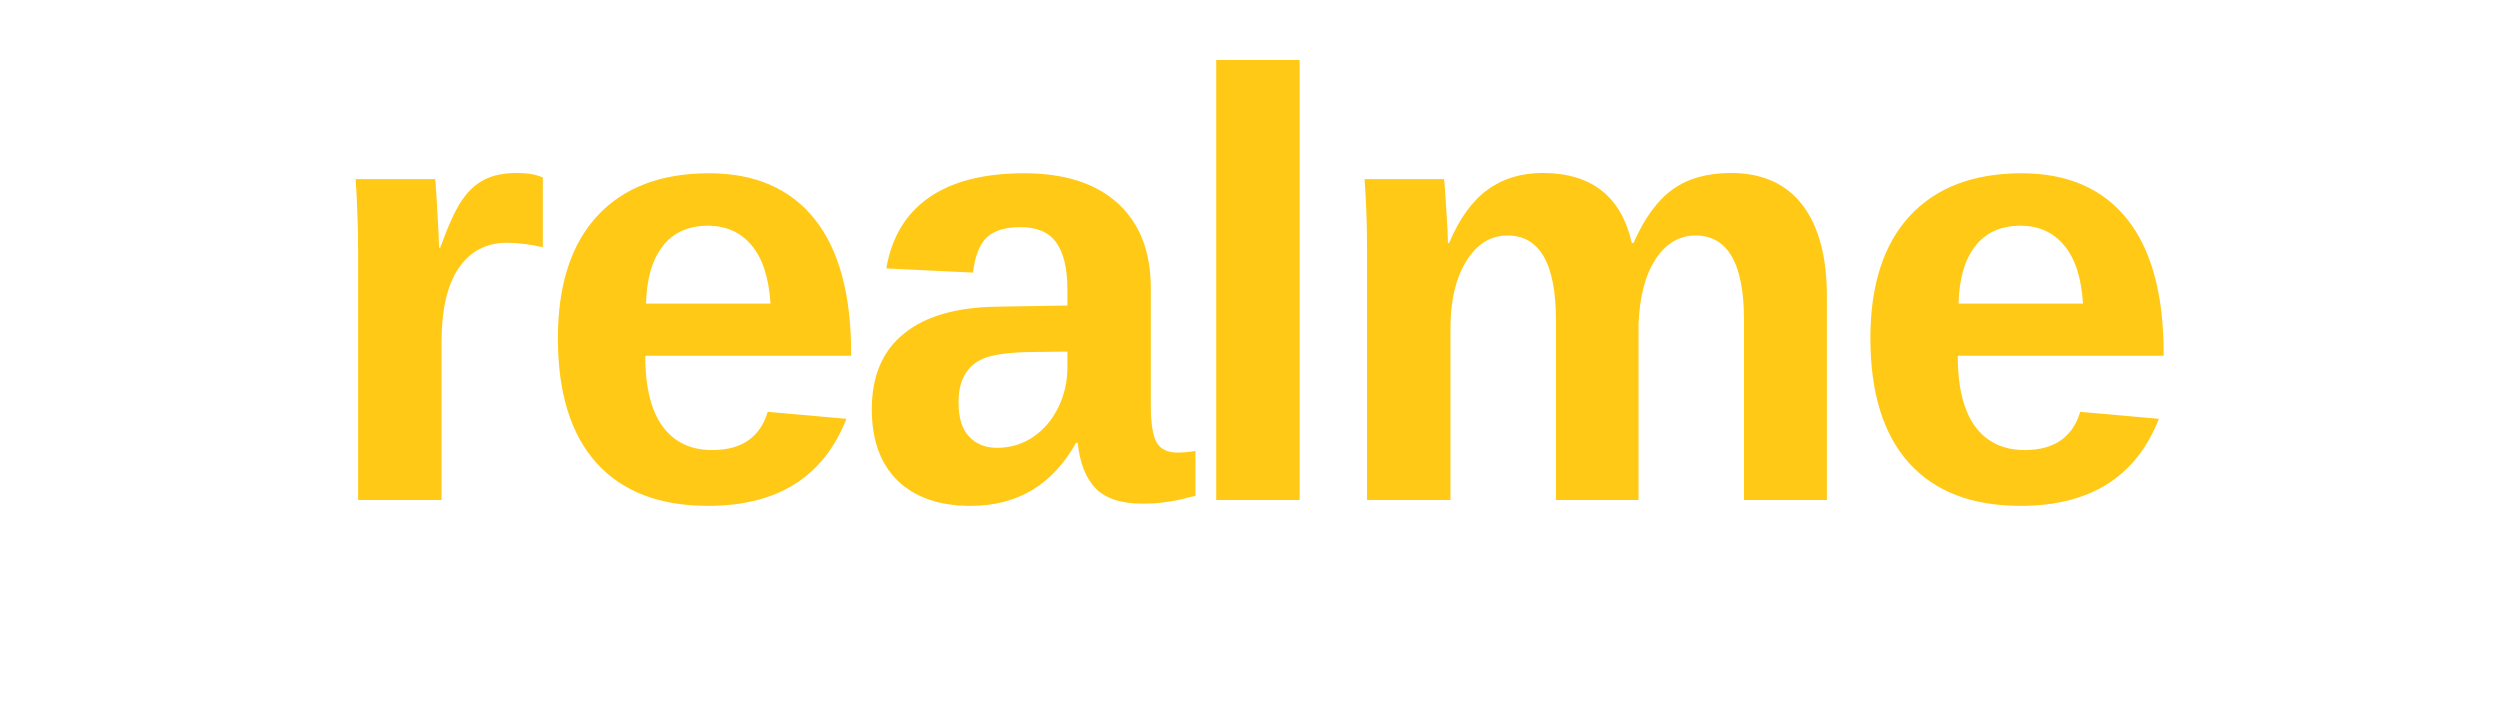
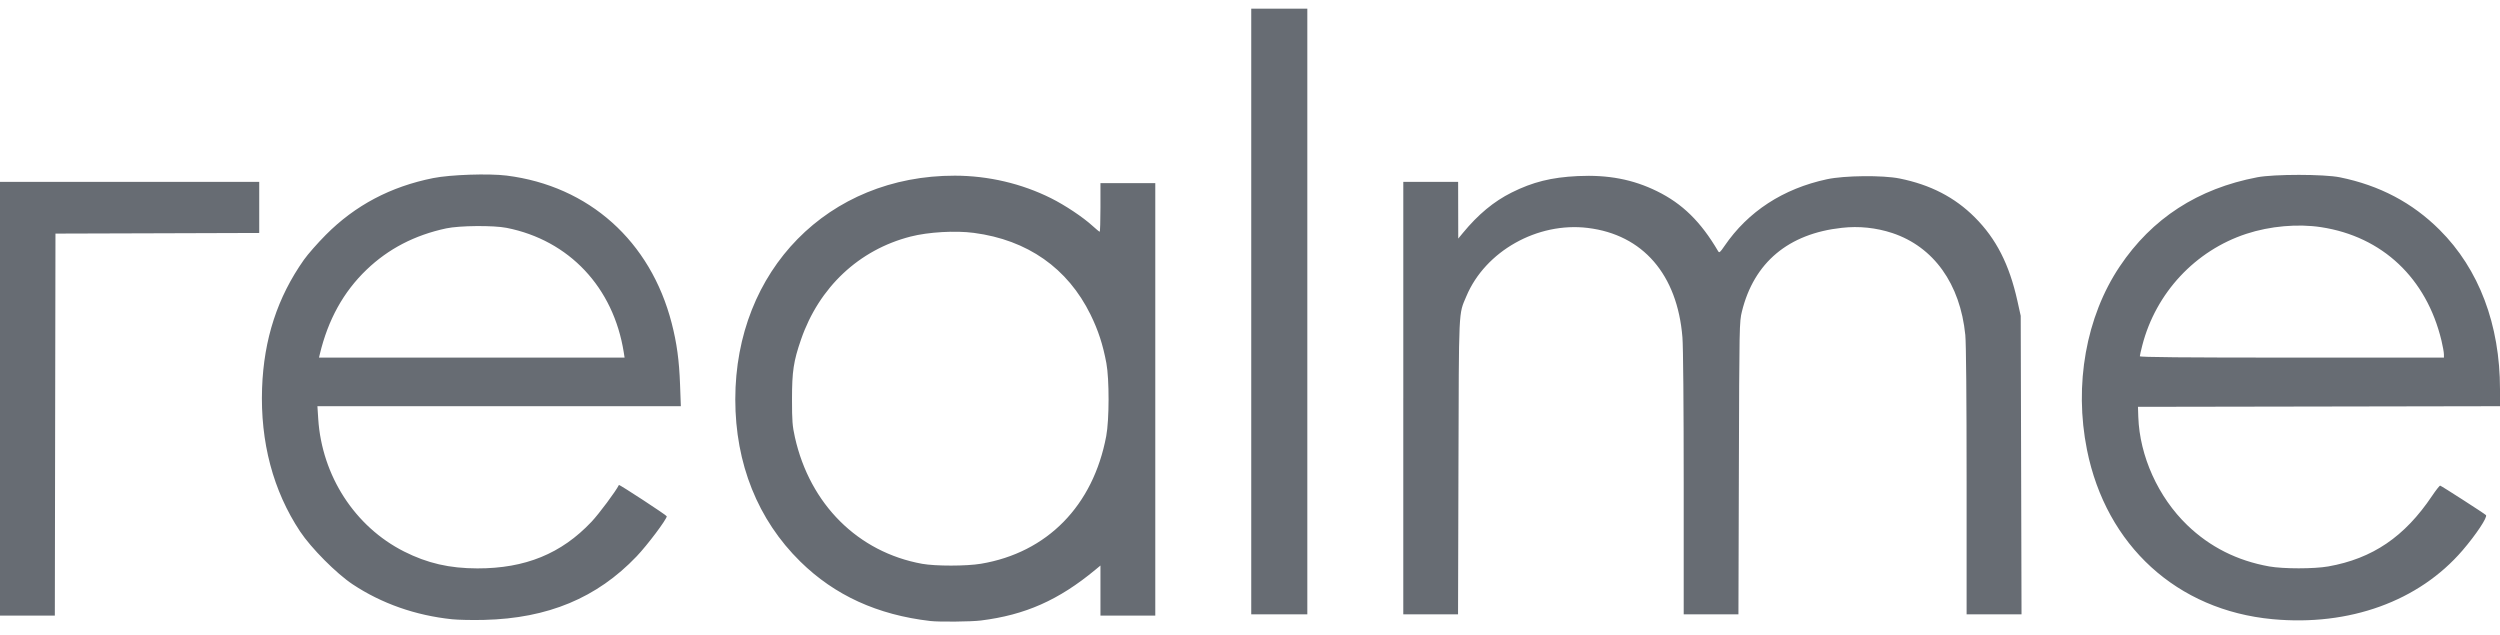
- <svg xmlns="http://www.w3.org/2000/svg" viewBox="0 0 140 40">
-   <rect width="100%" height="100%" fill="none" />
-   <text x="70" y="28" font-family="Arial, sans-serif" font-weight="bold" font-size="34" text-anchor="middle" letter-spacing="-1" fill="#FFC915">realme</text>
+ <svg xmlns="http://www.w3.org/2000/svg" height="635" viewBox="1 1 169.841 41.964" width="2500">
+   <path d="M64.204 42.601c-3.594-.416-6.499-1.744-8.833-4.037-2.886-2.834-4.418-6.655-4.418-11.021 0-8.776 6.318-15.21 14.92-15.196 2.268.004 4.53.533 6.527 1.529.952.475 2.17 1.286 2.814 1.874.244.223.467.405.495.405s.052-.743.052-1.65v-1.652h3.725v29.38h-3.725v-3.401l-.34.282c-2.498 2.07-4.772 3.078-7.786 3.453-.66.082-2.833.104-3.431.034zm3.435-3.889c4.503-.756 7.625-3.937 8.515-8.677.207-1.099.212-3.864.01-4.947-.236-1.263-.552-2.232-1.077-3.302-1.55-3.158-4.281-5.072-7.92-5.552-1.26-.167-3.1-.06-4.304.249-3.511.901-6.219 3.445-7.445 6.996-.509 1.475-.612 2.159-.612 4.064 0 1.465.027 1.812.197 2.575 1.02 4.557 4.29 7.808 8.644 8.597.904.163 3.01.162 3.992-.003zm-35.925 3.771c-2.49-.261-4.79-1.07-6.757-2.375-1.1-.73-2.82-2.46-3.57-3.59-1.832-2.762-2.711-6.076-2.582-9.737.118-3.328 1.044-6.17 2.842-8.72.262-.373.935-1.137 1.493-1.699 1.995-2.004 4.397-3.273 7.292-3.852 1.166-.233 3.775-.321 4.988-.169 5.588.704 9.774 4.446 11.212 10.025.35 1.359.508 2.516.569 4.182l.053 1.46h-24.69l.056.868c.25 3.859 2.489 7.316 5.832 9.004 1.58.798 3.087 1.145 4.982 1.147 3.25.004 5.705-1 7.75-3.166.511-.541 1.664-2.09 1.863-2.501.025-.051 3.25 2.06 3.25 2.127 0 .205-1.321 1.963-2.05 2.726-2.692 2.82-6.028 4.21-10.354 4.313-.792.02-1.772 0-2.179-.043zm11.662-18.136c-.701-4.414-3.713-7.614-7.959-8.455-.894-.177-3.205-.157-4.106.036-2.14.459-3.925 1.385-5.408 2.807-1.57 1.506-2.616 3.397-3.176 5.739l-.056.233H43.432zm112.014 18.13c-6.487-.604-11.303-5-12.608-11.505-.887-4.427-.064-9.043 2.223-12.455 2.19-3.27 5.311-5.292 9.349-6.062 1.14-.217 4.53-.216 5.608.003 2.694.547 4.922 1.72 6.777 3.57 2.675 2.666 4.102 6.437 4.102 10.834v1.146l-12.298.022-12.297.021.022.678c.09 2.667 1.35 5.456 3.329 7.363 1.534 1.479 3.395 2.415 5.566 2.802.965.171 3.038.17 4.009 0 3.009-.534 5.188-2.013 7.052-4.789.266-.396.515-.711.554-.7.1.026 2.985 1.882 3.108 2 .13.123-.664 1.32-1.593 2.402-2.967 3.449-7.685 5.157-12.903 4.67zm11.64-18.003c0-.128-.074-.541-.164-.918-1.018-4.246-4.016-7.073-8.174-7.71-1.585-.243-3.476-.076-5.08.45-3.469 1.137-6.151 4.012-7.072 7.578-.092.357-.167.69-.167.74 0 .066 2.97.093 10.329.093h10.33l-.001-.233zM1 27.5V12.769H18.611v3.47l-6.922.022-6.921.021-.022 12.976-.021 12.975H1zm85.005-5.927V1h3.81v41.148h-3.81zm10.33 5.884v-14.69h3.725l.004 1.927.004 1.926.314-.38c1.035-1.258 2.102-2.143 3.31-2.746 1.44-.72 2.707-1.034 4.496-1.12 2.064-.097 3.743.223 5.377 1.025 1.733.85 2.98 2.072 4.155 4.073.08.138.13.1.435-.348 1.601-2.345 3.983-3.896 6.967-4.536 1.183-.254 3.782-.28 4.928-.05 2.095.423 3.745 1.274 5.11 2.638 1.453 1.452 2.345 3.201 2.893 5.668l.227 1.025.028 10.14.027 10.138h-3.731v-9.05c0-5.643-.033-9.38-.088-9.927-.348-3.476-2.147-5.988-4.959-6.926a8.064 8.064 0 0 0-3.427-.354c-3.627.393-5.971 2.355-6.79 5.683-.174.706-.178.912-.207 10.647l-.03 9.927h-3.718V33.27c0-5.306-.035-9.307-.087-9.945-.346-4.268-2.689-6.973-6.432-7.428-3.415-.416-6.96 1.578-8.246 4.64-.538 1.277-.507.615-.538 11.6l-.028 10.011h-3.72v-14.69z" fill="#676c73" />
</svg>
